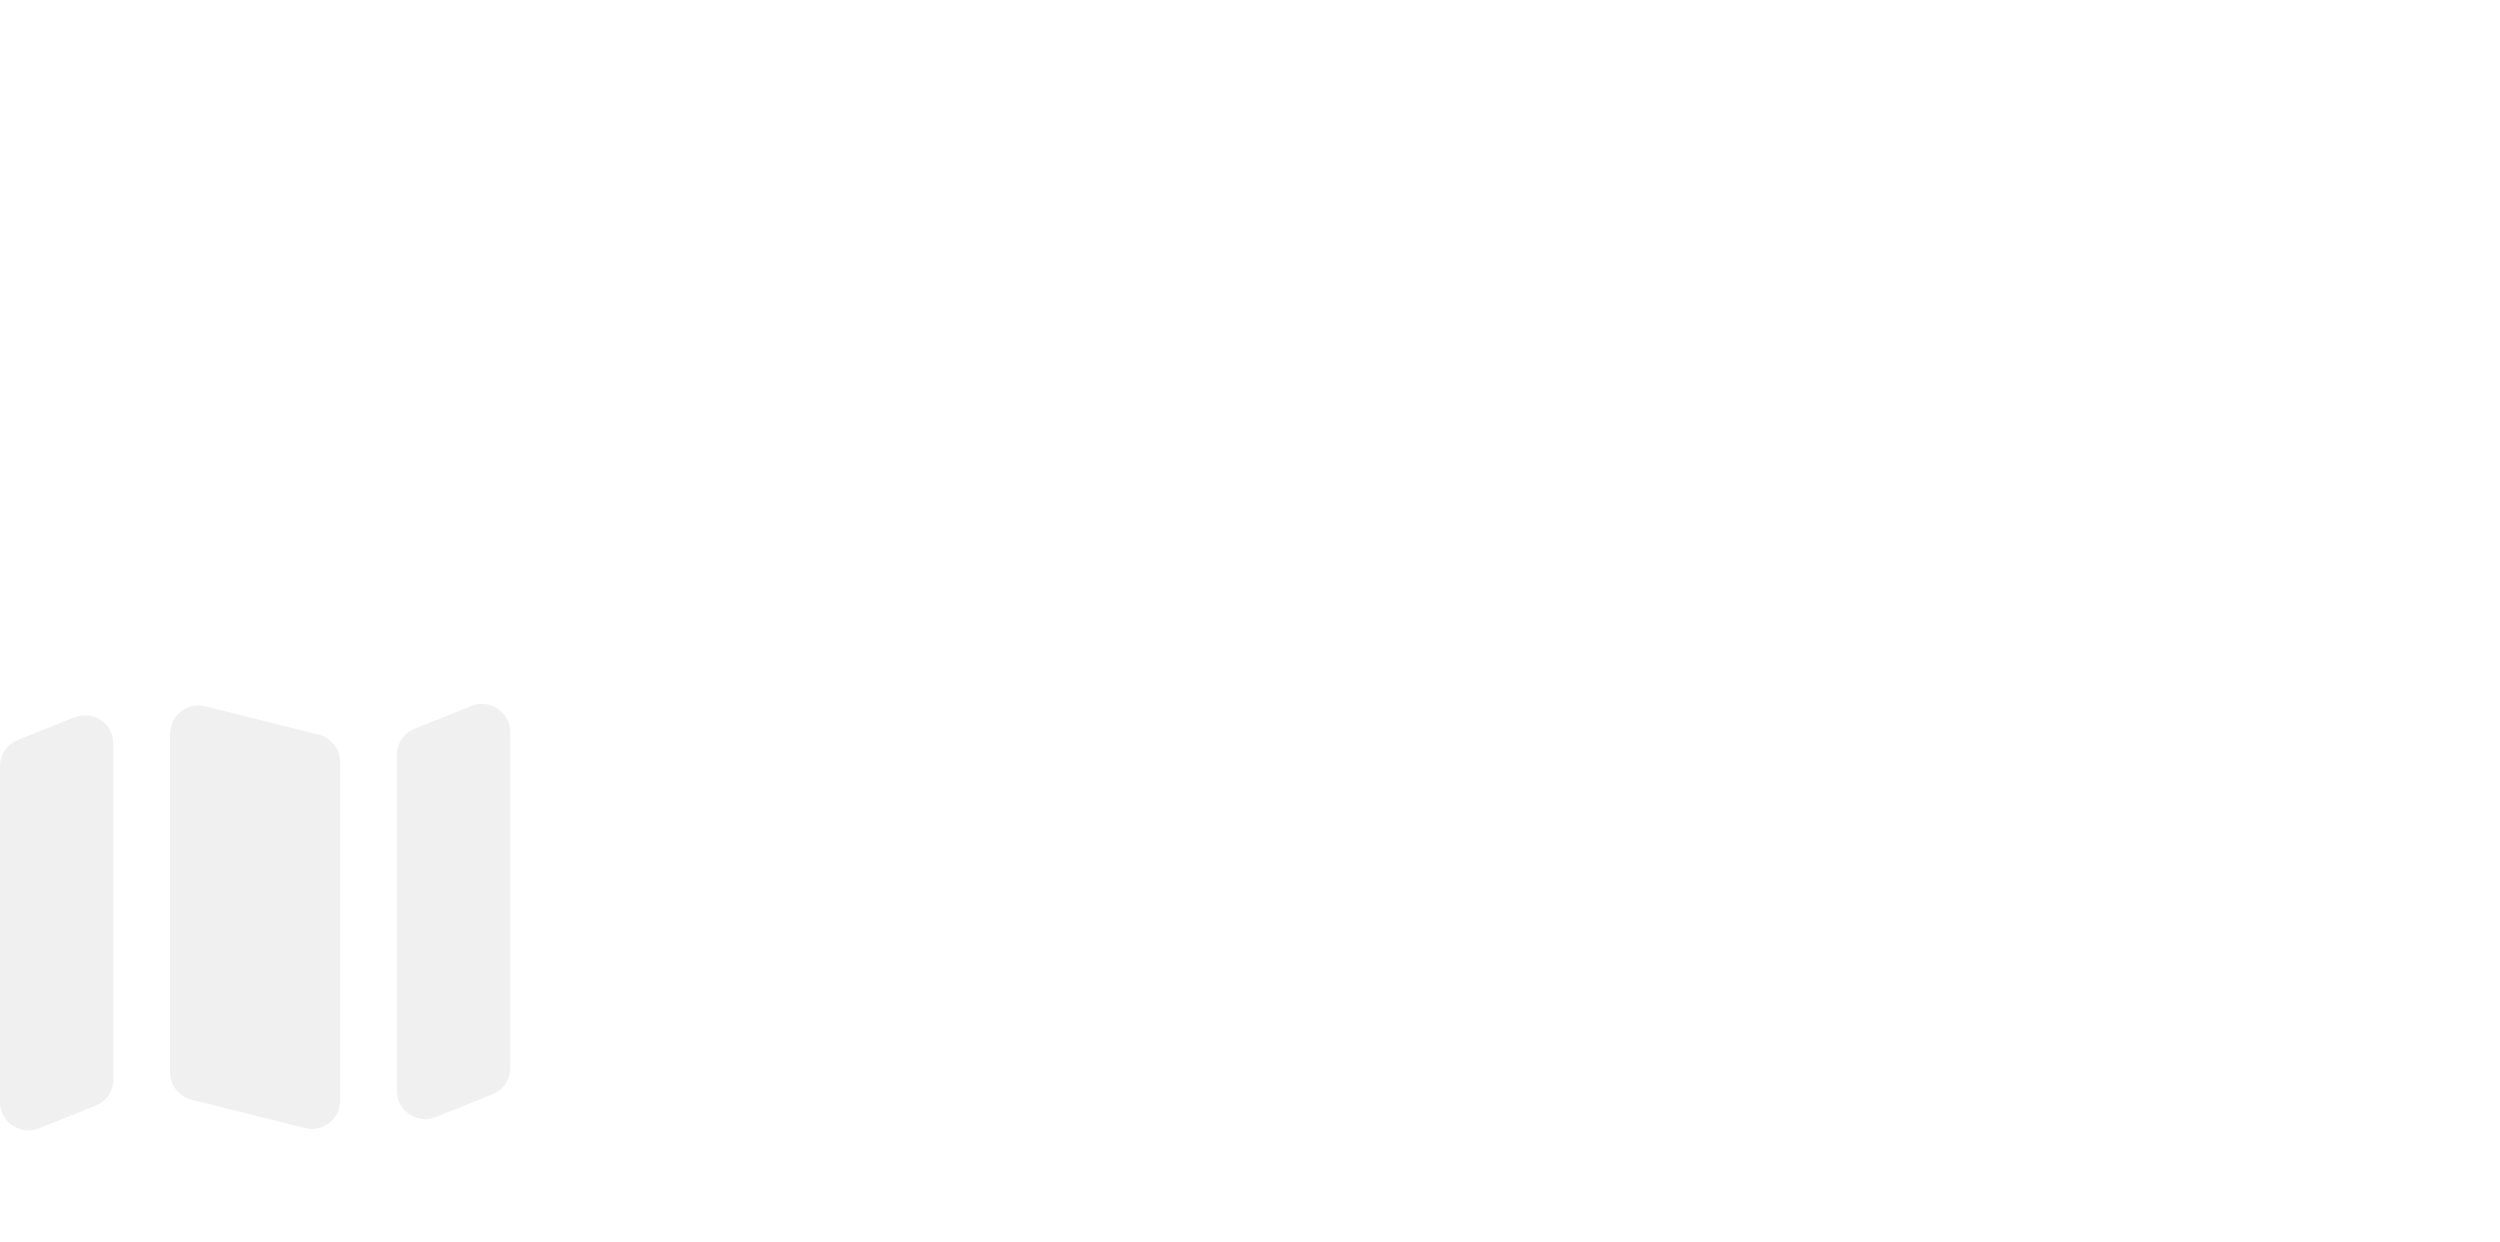
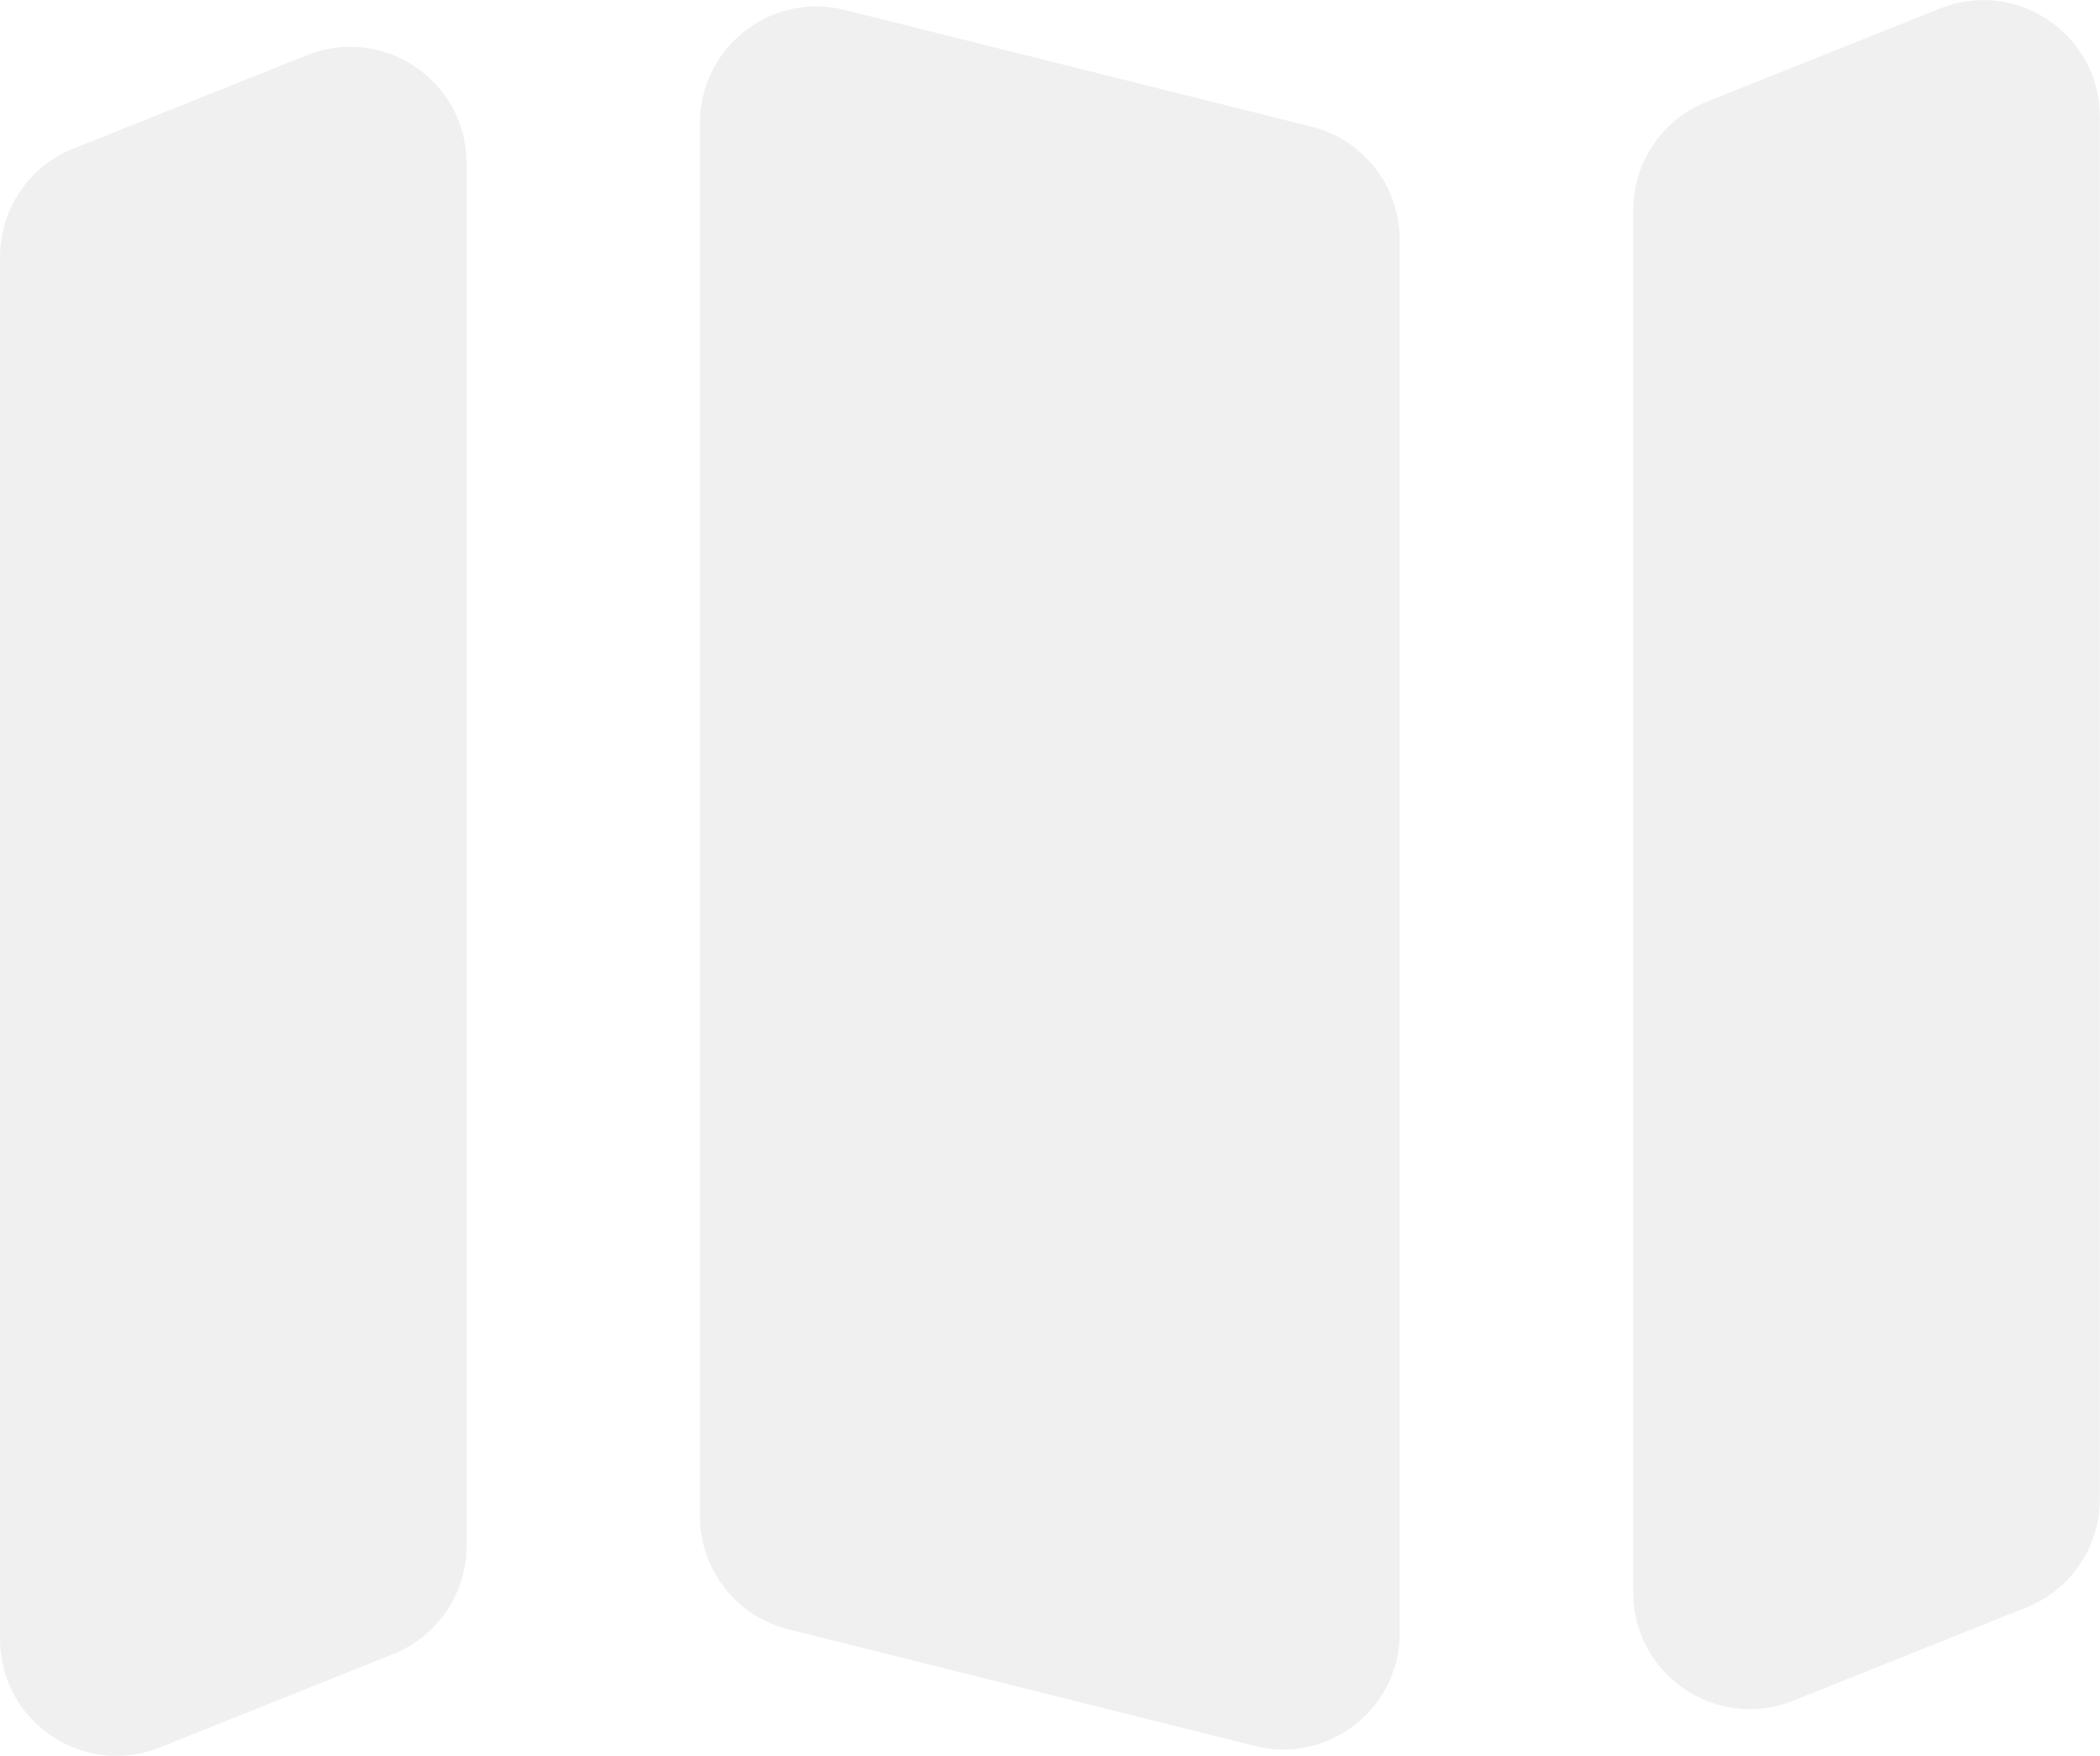
- <svg xmlns="http://www.w3.org/2000/svg" width="88.19" height="43.8" viewBox="0 0 88.19 43.8" fill="none" version="1.1" id="svg1" xml:space="preserve">
+ <svg xmlns="http://www.w3.org/2000/svg" width="5.292mm" height="4.424mm" viewBox="0 0 5.292 4.424" version="1.1" id="svg1" xml:space="preserve">
  <defs id="defs1" />
-   <g style="fill:none" id="g6" transform="translate(65.91771,21.10235)">
-     <g style="fill:none" id="g8" transform="translate(-68.91771,-0.7477255)">
-       <path fill-rule="evenodd" clip-rule="evenodd" d="M 7,5.877 C 7,5.17 6.285,4.686 5.629,4.949 l -2,0.8 C 3.249,5.9 3,6.268 3,6.677 V 18.523 c 0,0.707 0.715,1.191 1.371,0.928 l 2,-0.8 C 6.751,18.5 7,18.132 7,17.723 Z M 9,17.469 c 0,0.459 0.312,0.859 0.757,0.97 l 4,1 C 14.389,19.597 15,19.12 15,18.469 V 6.531 C 15,6.072 14.688,5.672 14.242,5.561 l -4,-1 C 9.611,4.403 9,4.88 9,5.531 Z M 17.629,5.349 C 17.249,5.5 17,5.868 17,6.277 V 18.123 c 0,0.707 0.715,1.191 1.371,0.928 l 2,-0.8 C 20.751,18.1 21,17.732 21,17.323 V 5.477 C 21,4.77 20.285,4.286 19.629,4.549 Z" fill="#33363f" id="path1-1" style="fill:#f0f0f0;fill-opacity:1" />
+   <g id="layer1" transform="translate(-100.4602,-33.93347)">
+     <g style="fill:none" id="g5" transform="matrix(0.2939815,0,0,0.2939815,100.4602,26.63371)">
+       <path fill-rule="evenodd" clip-rule="evenodd" d="m 4,26.232 c 0,-0.707 -0.715,-1.191 -1.371,-0.928 l -2,0.8 C 0.249,26.255 0,26.623 0,27.032 v 11.846 c 0,0.707 0.715,1.191 1.371,0.928 l 2,-0.8 C 3.751,38.854 4,38.487 4,38.078 Z m 2,11.592 c 0,0.459 0.312,0.859 0.757,0.97 l 4,1 c 0.631,0.158 1.242,-0.32 1.242,-0.97 v -11.938 c 0,-0.459 -0.312,-0.859 -0.757,-0.97 l -4,-1 C 6.611,24.757 6,25.235 6,25.885 Z m 8.629,-12.121 C 14.249,25.855 14,26.223 14,26.632 v 11.846 c 0,0.707 0.715,1.191 1.371,0.928 l 2,-0.8 C 17.751,38.454 18,38.087 18,37.678 v -11.846 c 0,-0.707 -0.715,-1.191 -1.371,-0.928 z" fill="#33363f" id="path1-1" style="fill:#f0f0f0;fill-opacity:1" />
    </g>
  </g>
</svg>
